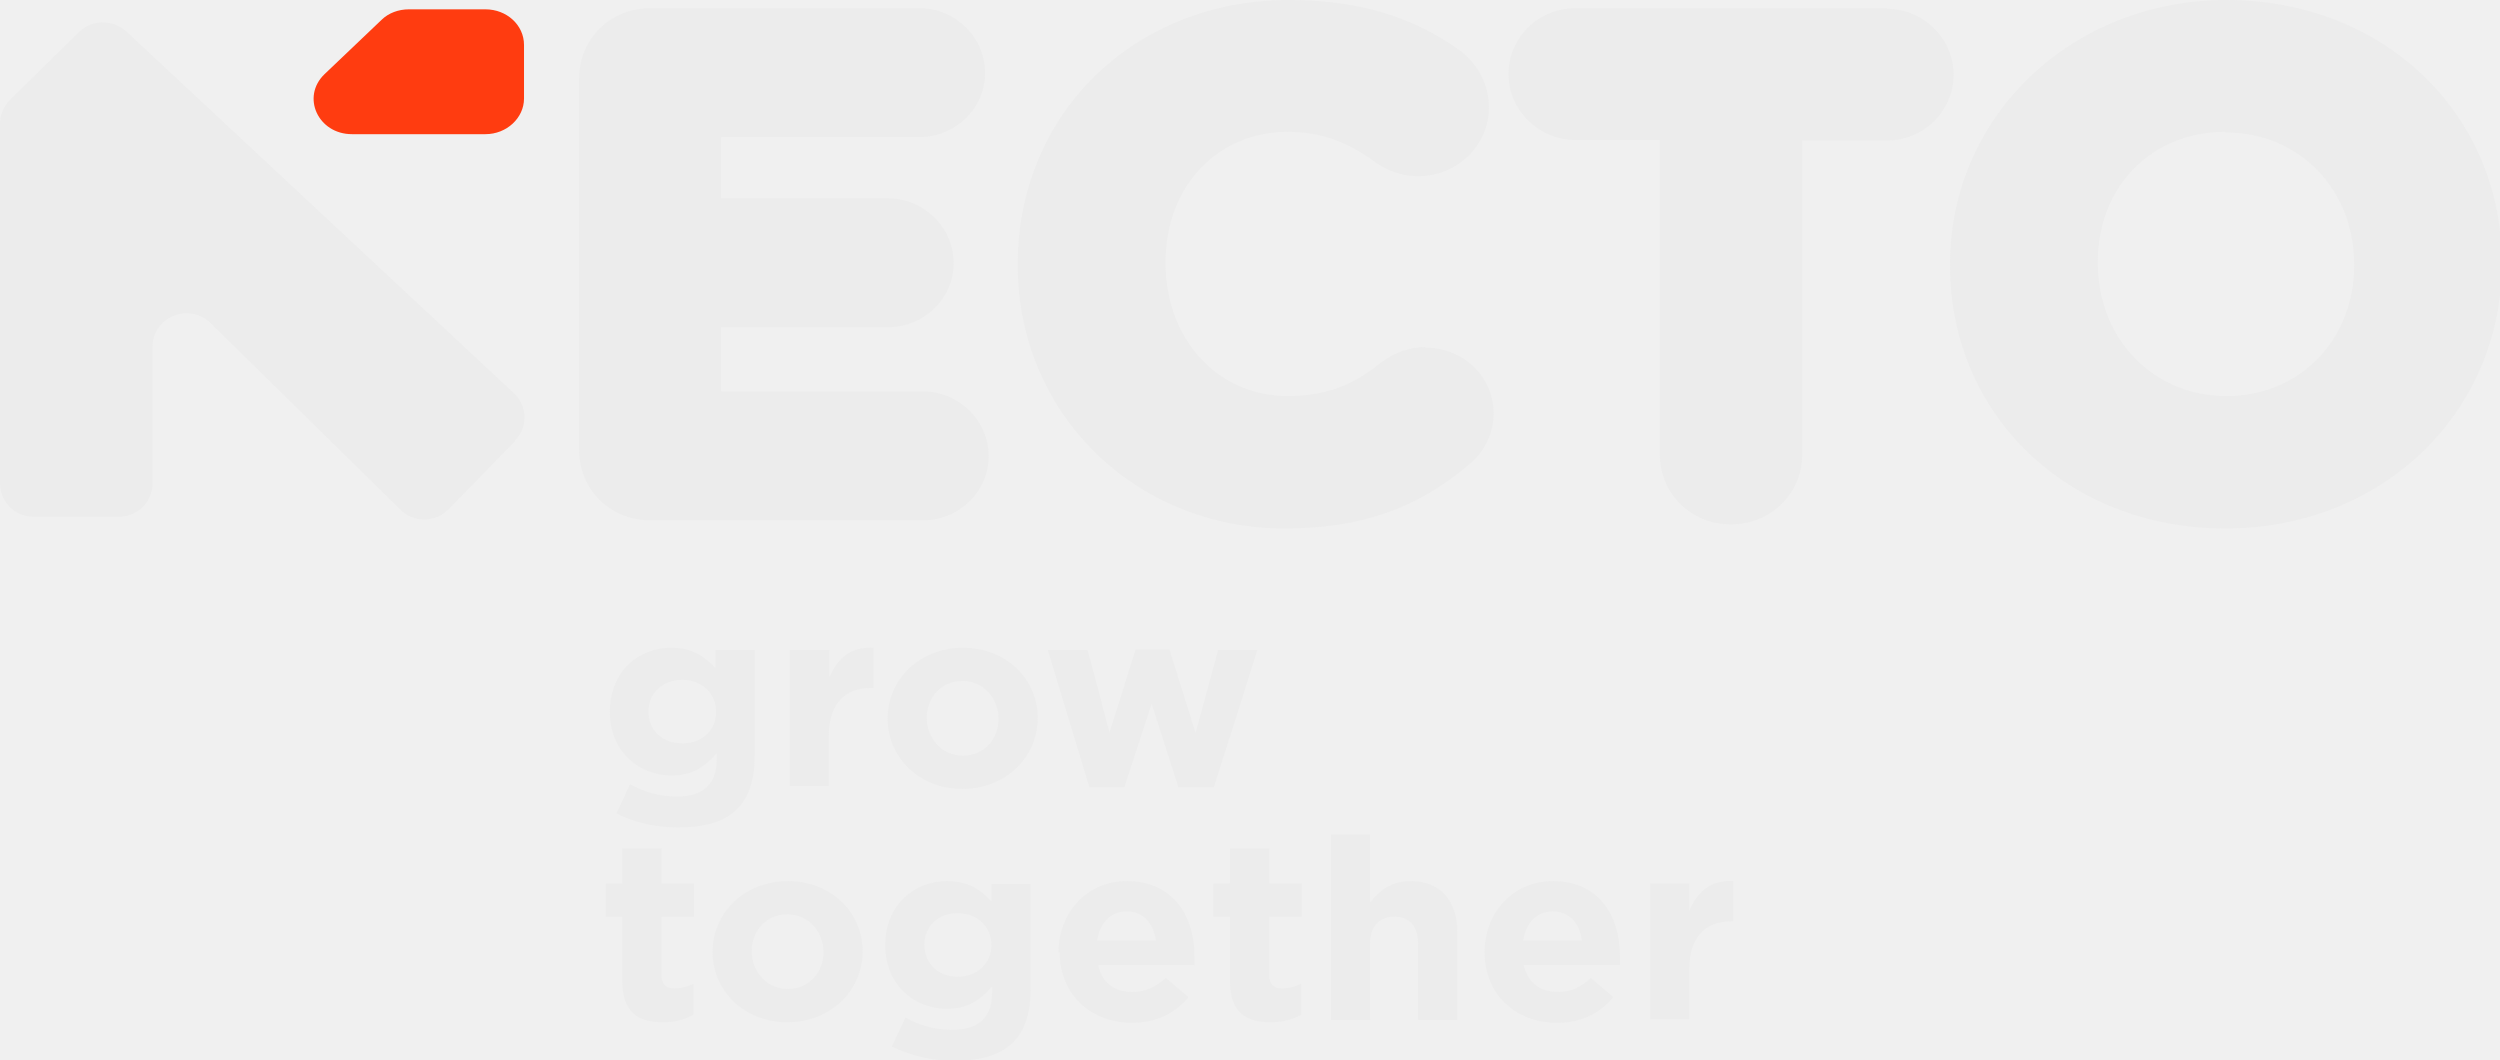
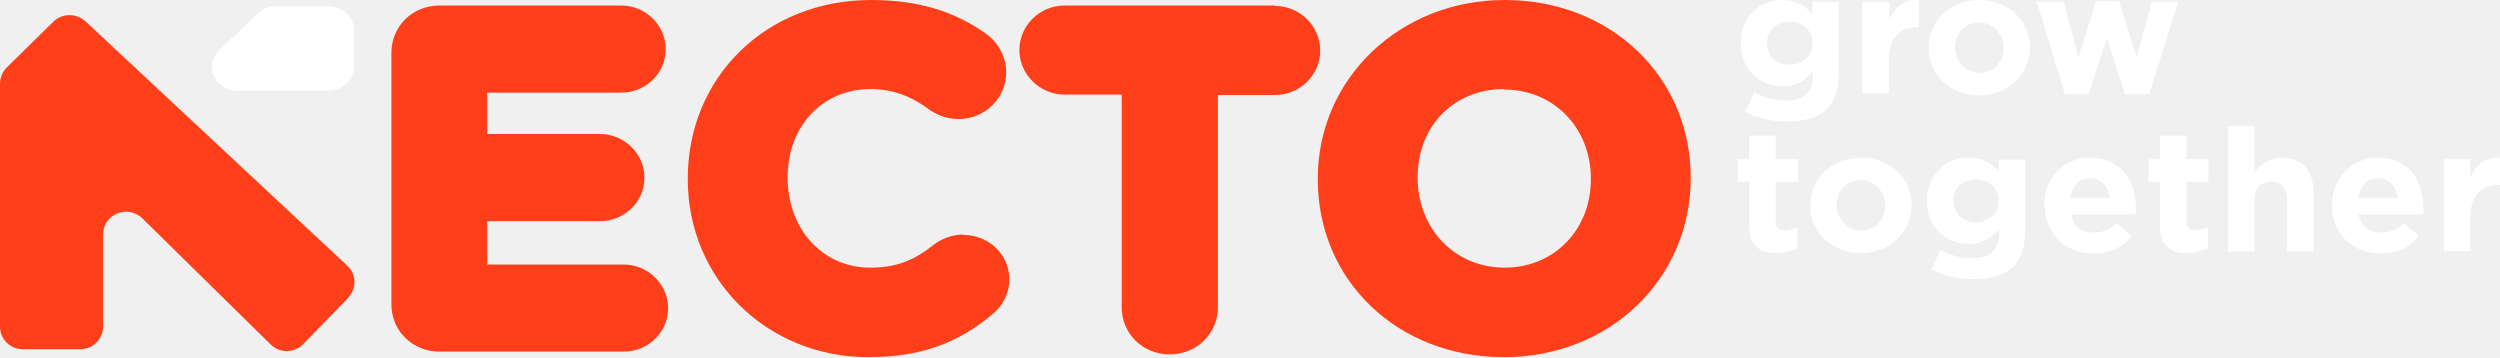
- <svg xmlns="http://www.w3.org/2000/svg" width="108.8" height="46.1" viewBox="0.00 0.00 108.8 46.1" fill="none">
-   <g transform="translate(-85.570,28.190)">
-     <path d="M112.395 7.21L112.989 5.94C113.609 6.27 114.229 6.474 115.03 6.474C116.192 6.474 116.76 5.915 116.76 4.874V4.595C116.243 5.179 115.701 5.56 114.797 5.56C113.402 5.56 112.111 4.544 112.111 2.792C112.111 0.99 113.402 0 114.771 0C115.701 0 116.243 0.381 116.708 0.889V0.102H118.413V4.696C118.413 5.763 118.154 6.524 117.638 7.032C117.07 7.591 116.218 7.819 115.055 7.819C114.074 7.819 113.144 7.591 112.395 7.21ZM116.734 2.792C116.734 1.955 116.088 1.396 115.262 1.396C114.436 1.396 113.79 1.955 113.79 2.767C113.79 3.605 114.41 4.163 115.262 4.163C116.114 4.163 116.734 3.605 116.734 2.792Z" fill="#ECECEC" />
-     <path d="M119.962 0.102H121.667V1.295C122.003 0.482 122.571 -0.051 123.578 -1.12853e-06V1.752H123.475C122.338 1.752 121.641 2.437 121.641 3.833V6.017H119.936V0.102H119.962Z" fill="#ECECEC" />
-     <path d="M124.198 3.097C124.198 1.371 125.592 0 127.478 0C129.363 0 130.732 1.371 130.732 3.046C130.732 4.773 129.337 6.143 127.452 6.143C125.567 6.143 124.198 4.773 124.198 3.072V3.097ZM129.027 3.097C129.027 2.209 128.382 1.447 127.452 1.447C126.522 1.447 125.902 2.183 125.902 3.046C125.902 3.935 126.548 4.696 127.478 4.696C128.407 4.696 129.027 3.96 129.027 3.097Z" fill="#ECECEC" />
-     <path d="M131.171 0.102H132.901L133.857 3.681L134.993 0.076H136.465L137.602 3.706L138.583 0.102H140.287L138.402 6.067H136.853L135.69 2.437L134.502 6.067H132.979L131.171 0.102Z" fill="#ECECEC" />
-     <path d="M112.654 14.496V11.703H111.93V10.256H112.654V8.733H114.358V10.256H115.778V11.703H114.358V14.242C114.358 14.623 114.539 14.826 114.9 14.826C115.21 14.826 115.494 14.749 115.753 14.623V15.968C115.391 16.171 114.978 16.298 114.41 16.298C113.377 16.298 112.654 15.892 112.654 14.521V14.496Z" fill="#ECECEC" />
-     <path d="M116.579 13.252C116.579 11.525 117.974 10.155 119.859 10.155C121.744 10.155 123.113 11.525 123.113 13.201C123.113 14.927 121.718 16.298 119.833 16.298C117.948 16.298 116.579 14.927 116.579 13.226V13.252ZM121.409 13.252C121.409 12.363 120.763 11.601 119.833 11.601C118.903 11.601 118.284 12.338 118.284 13.201C118.284 14.089 118.929 14.851 119.859 14.851C120.789 14.851 121.409 14.115 121.409 13.252Z" fill="#ECECEC" />
-     <path d="M124.379 17.364L124.973 16.095C125.592 16.425 126.212 16.628 127.013 16.628C128.175 16.628 128.743 16.07 128.743 15.029V14.749C128.227 15.333 127.684 15.714 126.78 15.714C125.386 15.714 124.094 14.699 124.094 12.947C124.094 11.17 125.386 10.155 126.78 10.155C127.71 10.155 128.252 10.535 128.717 11.043V10.281H130.422V14.851C130.422 15.917 130.164 16.679 129.647 17.186C129.079 17.745 128.227 17.974 127.064 17.974C126.083 17.974 125.179 17.745 124.404 17.364H124.379ZM128.717 12.947C128.717 12.109 128.072 11.551 127.245 11.551C126.419 11.551 125.799 12.109 125.799 12.922C125.799 13.759 126.419 14.318 127.245 14.318C128.072 14.318 128.717 13.759 128.717 12.947Z" fill="#ECECEC" />
-     <path d="M131.636 13.252C131.636 11.551 132.85 10.155 134.606 10.155C136.62 10.155 137.55 11.678 137.55 13.379C137.55 13.505 137.55 13.658 137.55 13.81H133.366C133.521 14.572 134.063 14.978 134.838 14.978C135.406 14.978 135.82 14.8 136.31 14.369L137.292 15.206C136.723 15.892 135.923 16.323 134.838 16.323C133.03 16.323 131.687 15.079 131.687 13.252H131.636ZM135.871 12.744C135.768 11.982 135.329 11.475 134.606 11.475C133.883 11.475 133.444 11.982 133.314 12.744H135.897H135.871Z" fill="#ECECEC" />
-     <path d="M139.099 14.496V11.703H138.376V10.256H139.099V8.733H140.804V10.256H142.224V11.703H140.804V14.242C140.804 14.623 140.985 14.826 141.346 14.826C141.656 14.826 141.94 14.749 142.199 14.623V15.968C141.837 16.171 141.424 16.298 140.856 16.298C139.823 16.298 139.099 15.892 139.099 14.521V14.496Z" fill="#ECECEC" />
-     <path d="M143.49 8.124H145.194V11.094C145.582 10.586 146.098 10.155 146.951 10.155C148.242 10.155 148.991 10.992 148.991 12.363V16.197H147.286V12.896C147.286 12.109 146.899 11.703 146.253 11.703C145.608 11.703 145.194 12.109 145.194 12.896V16.197H143.49V8.124Z" fill="#ECECEC" />
-     <path d="M150.179 13.252C150.179 11.551 151.393 10.155 153.149 10.155C155.163 10.155 156.067 11.678 156.067 13.379C156.067 13.505 156.067 13.658 156.067 13.81H151.883C152.064 14.572 152.581 14.978 153.355 14.978C153.924 14.978 154.337 14.8 154.802 14.369L155.783 15.206C155.215 15.892 154.414 16.323 153.33 16.323C151.522 16.323 150.179 15.079 150.179 13.252ZM154.414 12.744C154.311 11.982 153.872 11.475 153.149 11.475C152.426 11.475 151.987 11.982 151.858 12.744H154.44H154.414Z" fill="#ECECEC" />
-     <path d="M157.384 10.256H159.089V11.449C159.425 10.637 159.993 10.104 161 10.155V11.906H160.923C159.786 11.906 159.089 12.592 159.089 13.988V16.171H157.384V10.256Z" fill="#ECECEC" />
+ <svg xmlns="http://www.w3.org/2000/svg" width="161" height="23" viewBox="0 0 161 23" fill="none">
+   <g>
+     <path d="M112.395 7.21L112.989 5.94C113.609 6.27 114.229 6.474 115.03 6.474C116.192 6.474 116.76 5.915 116.76 4.874V4.595C116.243 5.179 115.701 5.56 114.797 5.56C113.402 5.56 112.111 4.544 112.111 2.792C112.111 0.99 113.402 0 114.771 0C115.701 0 116.243 0.381 116.708 0.889V0.102H118.413V4.696C118.413 5.763 118.154 6.524 117.638 7.032C117.07 7.591 116.218 7.819 115.055 7.819C114.074 7.819 113.144 7.591 112.395 7.21ZM116.734 2.792C116.734 1.955 116.088 1.396 115.262 1.396C114.436 1.396 113.79 1.955 113.79 2.767C113.79 3.605 114.41 4.163 115.262 4.163C116.114 4.163 116.734 3.605 116.734 2.792Z" fill="#FFFFFF" />
+     <path d="M119.962 0.102H121.667V1.295C122.003 0.482 122.571 -0.051 123.578 -1.12853e-06V1.752H123.475C122.338 1.752 121.641 2.437 121.641 3.833V6.017H119.936V0.102H119.962Z" fill="#FFFFFF" />
+     <path d="M124.198 3.097C124.198 1.371 125.592 0 127.478 0C129.363 0 130.732 1.371 130.732 3.046C130.732 4.773 129.337 6.143 127.452 6.143C125.567 6.143 124.198 4.773 124.198 3.072V3.097ZM129.027 3.097C129.027 2.209 128.382 1.447 127.452 1.447C126.522 1.447 125.902 2.183 125.902 3.046C125.902 3.935 126.548 4.696 127.478 4.696C128.407 4.696 129.027 3.96 129.027 3.097Z" fill="#FFFFFF" />
+     <path d="M131.171 0.102H132.901L133.857 3.681L134.993 0.076H136.465L137.602 3.706L138.583 0.102H140.287L138.402 6.067H136.853L135.69 2.437L134.502 6.067H132.979L131.171 0.102Z" fill="#FFFFFF" />
+     <path d="M112.654 14.496V11.703H111.93V10.256H112.654V8.733H114.358V10.256H115.778V11.703H114.358V14.242C114.358 14.623 114.539 14.826 114.9 14.826C115.21 14.826 115.494 14.749 115.753 14.623V15.968C115.391 16.171 114.978 16.298 114.41 16.298C113.377 16.298 112.654 15.892 112.654 14.521V14.496Z" fill="#FFFFFF" />
+     <path d="M116.579 13.252C116.579 11.525 117.974 10.155 119.859 10.155C121.744 10.155 123.113 11.525 123.113 13.201C123.113 14.927 121.718 16.298 119.833 16.298C117.948 16.298 116.579 14.927 116.579 13.226V13.252ZM121.409 13.252C121.409 12.363 120.763 11.601 119.833 11.601C118.903 11.601 118.284 12.338 118.284 13.201C118.284 14.089 118.929 14.851 119.859 14.851C120.789 14.851 121.409 14.115 121.409 13.252Z" fill="#FFFFFF" />
+     <path d="M124.379 17.364L124.973 16.095C125.592 16.425 126.212 16.628 127.013 16.628C128.175 16.628 128.743 16.07 128.743 15.029V14.749C128.227 15.333 127.684 15.714 126.78 15.714C125.386 15.714 124.094 14.699 124.094 12.947C124.094 11.17 125.386 10.155 126.78 10.155C127.71 10.155 128.252 10.535 128.717 11.043V10.281H130.422V14.851C130.422 15.917 130.164 16.679 129.647 17.186C129.079 17.745 128.227 17.974 127.064 17.974C126.083 17.974 125.179 17.745 124.404 17.364H124.379ZM128.717 12.947C128.717 12.109 128.072 11.551 127.245 11.551C126.419 11.551 125.799 12.109 125.799 12.922C125.799 13.759 126.419 14.318 127.245 14.318C128.072 14.318 128.717 13.759 128.717 12.947Z" fill="#FFFFFF" />
+     <path d="M131.636 13.252C131.636 11.551 132.85 10.155 134.606 10.155C136.62 10.155 137.55 11.678 137.55 13.379C137.55 13.505 137.55 13.658 137.55 13.81H133.366C133.521 14.572 134.063 14.978 134.838 14.978C135.406 14.978 135.82 14.8 136.31 14.369L137.292 15.206C136.723 15.892 135.923 16.323 134.838 16.323C133.03 16.323 131.687 15.079 131.687 13.252H131.636ZM135.871 12.744C135.768 11.982 135.329 11.475 134.606 11.475C133.883 11.475 133.444 11.982 133.314 12.744H135.897H135.871Z" fill="#FFFFFF" />
+     <path d="M139.099 14.496V11.703H138.376V10.256H139.099V8.733H140.804V10.256H142.224V11.703H140.804V14.242C140.804 14.623 140.985 14.826 141.346 14.826C141.656 14.826 141.94 14.749 142.199 14.623V15.968C141.837 16.171 141.424 16.298 140.856 16.298C139.823 16.298 139.099 15.892 139.099 14.521V14.496Z" fill="#FFFFFF" />
+     <path d="M143.49 8.124H145.194V11.094C145.582 10.586 146.098 10.155 146.951 10.155C148.242 10.155 148.991 10.992 148.991 12.363V16.197H147.286V12.896C147.286 12.109 146.899 11.703 146.253 11.703C145.608 11.703 145.194 12.109 145.194 12.896V16.197H143.49V8.124Z" fill="#FFFFFF" />
+     <path d="M150.179 13.252C150.179 11.551 151.393 10.155 153.149 10.155C155.163 10.155 156.067 11.678 156.067 13.379C156.067 13.505 156.067 13.658 156.067 13.81H151.883C152.064 14.572 152.581 14.978 153.355 14.978C153.924 14.978 154.337 14.8 154.802 14.369L155.783 15.206C155.215 15.892 154.414 16.323 153.33 16.323C151.522 16.323 150.179 15.079 150.179 13.252ZM154.414 12.744C154.311 11.982 153.872 11.475 153.149 11.475C152.426 11.475 151.987 11.982 151.858 12.744H154.44H154.414Z" fill="#FFFFFF" />
+     <path d="M157.384 10.256H159.089V11.449C159.425 10.637 159.993 10.104 161 10.155V11.906H160.923C159.786 11.906 159.089 12.592 159.089 13.988V16.171H157.384V10.256Z" fill="#FFFFFF" />
  </g>
  <g>
-     <path d="M22.417 19.192L19.524 22.162C18.956 22.746 18.001 22.771 17.407 22.162L9.168 14.064C8.239 13.15 6.637 13.785 6.637 15.105V21.045C6.637 21.858 5.966 22.492 5.165 22.492H1.472C0.646 22.492 0 21.832 0 21.045V5.382C0 5.001 0.155 4.62 0.439 4.341L3.435 1.396C4.003 0.838 4.907 0.838 5.501 1.371L22.365 17.11C22.959 17.669 22.985 18.583 22.417 19.167V19.192Z" fill="#ECECEC" />
-     <path d="M22.805 1.929V4.29C22.805 5.128 22.055 5.839 21.126 5.839H15.315C13.843 5.839 13.094 4.214 14.127 3.224L16.606 0.863C16.916 0.558 17.355 0.406 17.794 0.406H21.126C22.055 0.406 22.805 1.092 22.805 1.955V1.929Z" fill="#FF3C10" />
-     <path d="M40.134 17.034H31.379V14.242H38.636C40.211 14.242 41.503 12.998 41.503 11.449C41.503 9.901 40.211 8.631 38.636 8.631H31.379V5.966H40.005C41.58 5.966 42.871 4.722 42.871 3.173C42.871 1.625 41.58 0.355 40.005 0.355H28.305C26.549 0.355 25.206 1.701 25.206 3.402V19.598C25.206 21.325 26.575 22.645 28.305 22.645H40.16C41.735 22.645 43.026 21.401 43.026 19.852C43.026 18.303 41.735 17.034 40.16 17.034H40.134Z" fill="#ECECEC" />
-     <path d="M62.008 15.105C61.337 15.105 60.666 15.359 60.123 15.765C59.013 16.653 57.876 17.237 56.043 17.237C52.995 17.237 50.722 14.775 50.722 11.424C50.722 8.073 53.021 5.737 56.043 5.737C57.437 5.737 58.625 6.143 59.917 7.108C60.201 7.286 60.821 7.667 61.724 7.667C63.429 7.667 64.798 6.321 64.798 4.671C64.798 3.706 64.333 2.818 63.584 2.234C61.492 0.711 59.09 0 56.094 0C49.354 0 44.292 4.95 44.292 11.5V11.551C44.292 17.974 49.38 23 55.913 23C59.219 23 61.673 22.137 63.946 20.207C64.617 19.649 65.004 18.837 65.004 17.999C65.004 16.4 63.687 15.13 62.034 15.13L62.008 15.105Z" fill="#ECECEC" />
-     <path d="M82.127 0.355H68.568C66.941 0.355 65.65 1.65 65.65 3.224C65.65 4.798 66.967 6.093 68.568 6.093H72.236V19.776C72.236 21.502 73.604 22.822 75.335 22.822C77.065 22.822 78.434 21.477 78.434 19.776V6.118H82.101C83.728 6.118 85.02 4.823 85.02 3.249C85.02 1.675 83.702 0.381 82.101 0.381L82.127 0.355Z" fill="#ECECEC" />
-     <path d="M96.9 0C90.159 0 84.865 5.052 84.865 11.5V11.551C84.865 18.075 90.004 23 96.848 23C103.692 23 108.883 17.948 108.883 11.449C108.883 4.95 103.743 0 96.9 0ZM96.848 5.763C100.05 5.763 102.452 8.225 102.452 11.5V11.551C102.452 14.8 100.076 17.237 96.9 17.237C93.723 17.237 91.295 14.775 91.295 11.424C91.295 8.073 93.671 5.737 96.848 5.737V5.763Z" fill="#ECECEC" />
+     <path d="M22.417 19.192L19.524 22.162C18.956 22.746 18.001 22.771 17.407 22.162L9.168 14.064C8.239 13.15 6.637 13.785 6.637 15.105V21.045C6.637 21.858 5.966 22.492 5.165 22.492H1.472C0.646 22.492 0 21.832 0 21.045V5.382C0 5.001 0.155 4.62 0.439 4.341L3.435 1.396C4.003 0.838 4.907 0.838 5.501 1.371L22.365 17.11C22.959 17.669 22.985 18.583 22.417 19.167V19.192Z" fill="#FF3F1A" />
+     <path d="M22.805 1.929V4.29C22.805 5.128 22.055 5.839 21.126 5.839H15.315C13.843 5.839 13.094 4.214 14.127 3.224L16.606 0.863C16.916 0.558 17.355 0.406 17.794 0.406H21.126C22.055 0.406 22.805 1.092 22.805 1.955V1.929Z" fill="#FFFFFF" />
+     <path d="M40.134 17.034H31.379V14.242H38.636C40.211 14.242 41.503 12.998 41.503 11.449C41.503 9.901 40.211 8.631 38.636 8.631H31.379V5.966H40.005C41.58 5.966 42.871 4.722 42.871 3.173C42.871 1.625 41.58 0.355 40.005 0.355H28.305C26.549 0.355 25.206 1.701 25.206 3.402V19.598C25.206 21.325 26.575 22.645 28.305 22.645H40.16C41.735 22.645 43.026 21.401 43.026 19.852C43.026 18.303 41.735 17.034 40.16 17.034H40.134Z" fill="#FF3F1A" />
+     <path d="M62.008 15.105C61.337 15.105 60.666 15.359 60.123 15.765C59.013 16.653 57.876 17.237 56.043 17.237C52.995 17.237 50.722 14.775 50.722 11.424C50.722 8.073 53.021 5.737 56.043 5.737C57.437 5.737 58.625 6.143 59.917 7.108C60.201 7.286 60.821 7.667 61.724 7.667C63.429 7.667 64.798 6.321 64.798 4.671C64.798 3.706 64.333 2.818 63.584 2.234C61.492 0.711 59.09 0 56.094 0C49.354 0 44.292 4.95 44.292 11.5V11.551C44.292 17.974 49.38 23 55.913 23C59.219 23 61.673 22.137 63.946 20.207C64.617 19.649 65.004 18.837 65.004 17.999C65.004 16.4 63.687 15.13 62.034 15.13L62.008 15.105Z" fill="#FF3F1A" />
+     <path d="M82.127 0.355H68.568C66.941 0.355 65.65 1.65 65.65 3.224C65.65 4.798 66.967 6.093 68.568 6.093H72.236V19.776C72.236 21.502 73.604 22.822 75.335 22.822C77.065 22.822 78.434 21.477 78.434 19.776V6.118H82.101C83.728 6.118 85.02 4.823 85.02 3.249C85.02 1.675 83.702 0.381 82.101 0.381L82.127 0.355Z" fill="#FF3F1A" />
+     <path d="M96.9 0C90.159 0 84.865 5.052 84.865 11.5V11.551C84.865 18.075 90.004 23 96.848 23C103.692 23 108.883 17.948 108.883 11.449C108.883 4.95 103.743 0 96.9 0ZM96.848 5.763C100.05 5.763 102.452 8.225 102.452 11.5V11.551C102.452 14.8 100.076 17.237 96.9 17.237C93.723 17.237 91.295 14.775 91.295 11.424C91.295 8.073 93.671 5.737 96.848 5.737V5.763Z" fill="#FF3F1A" />
  </g>
</svg>
